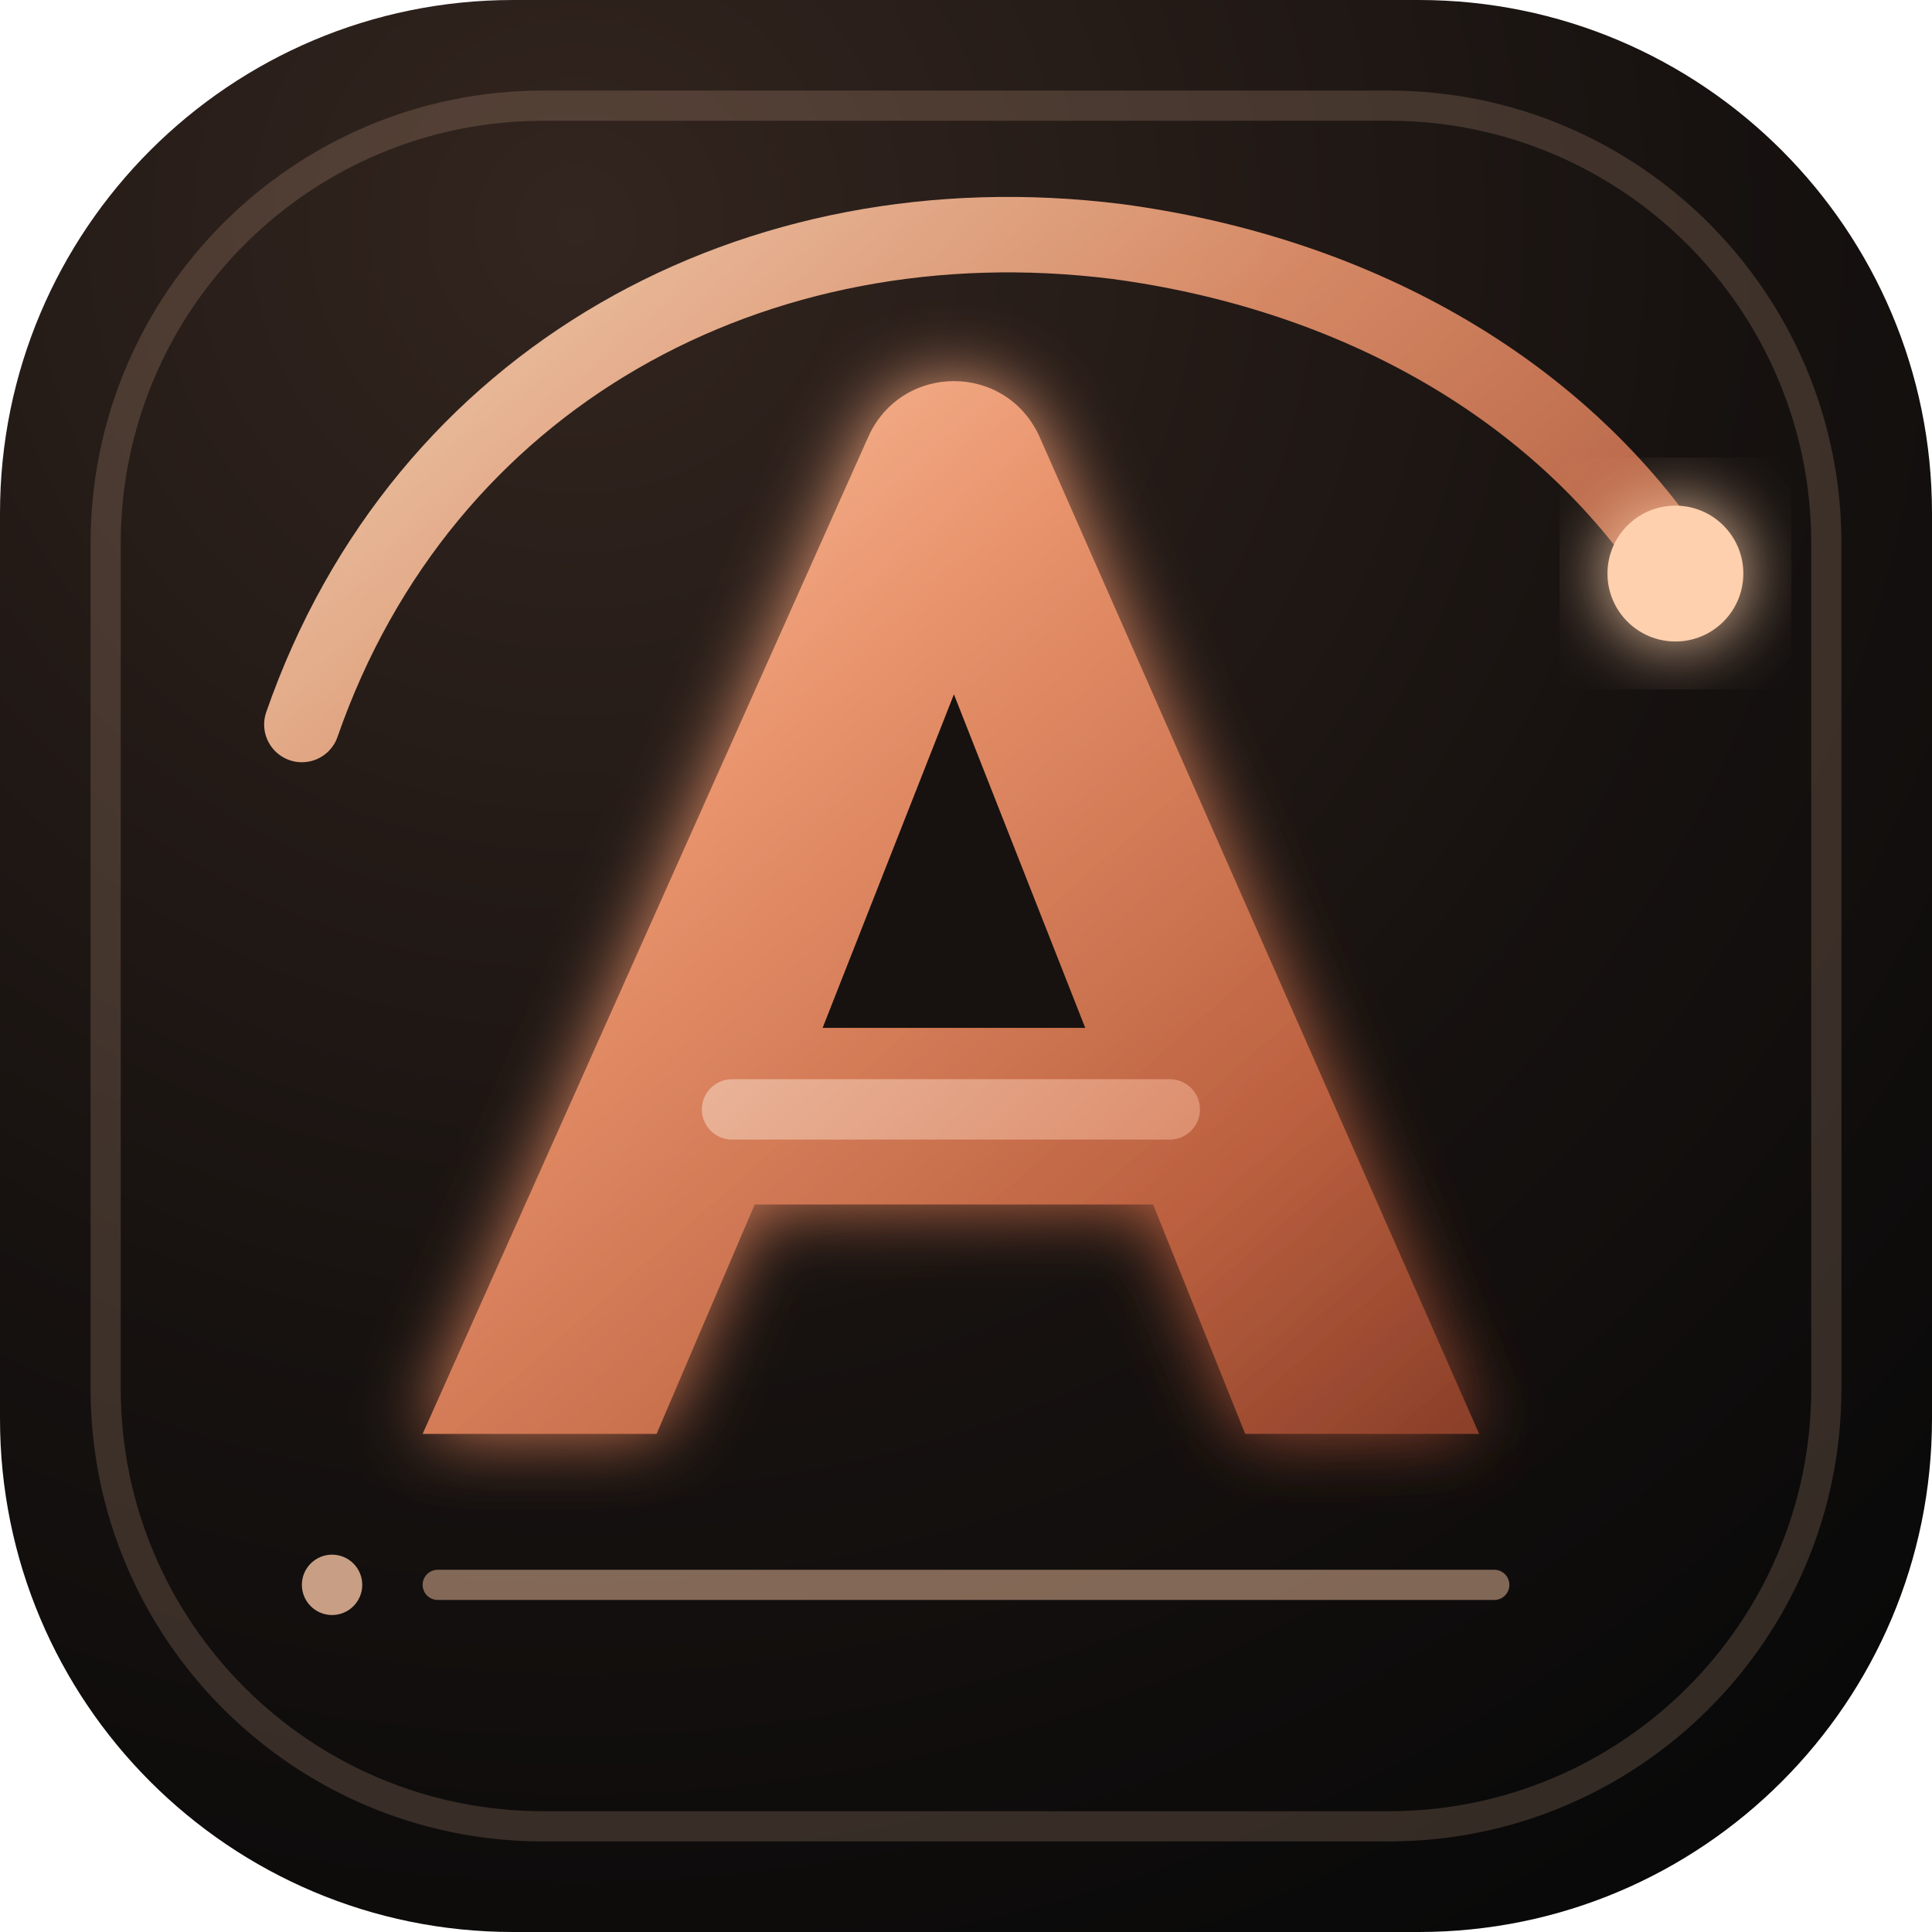
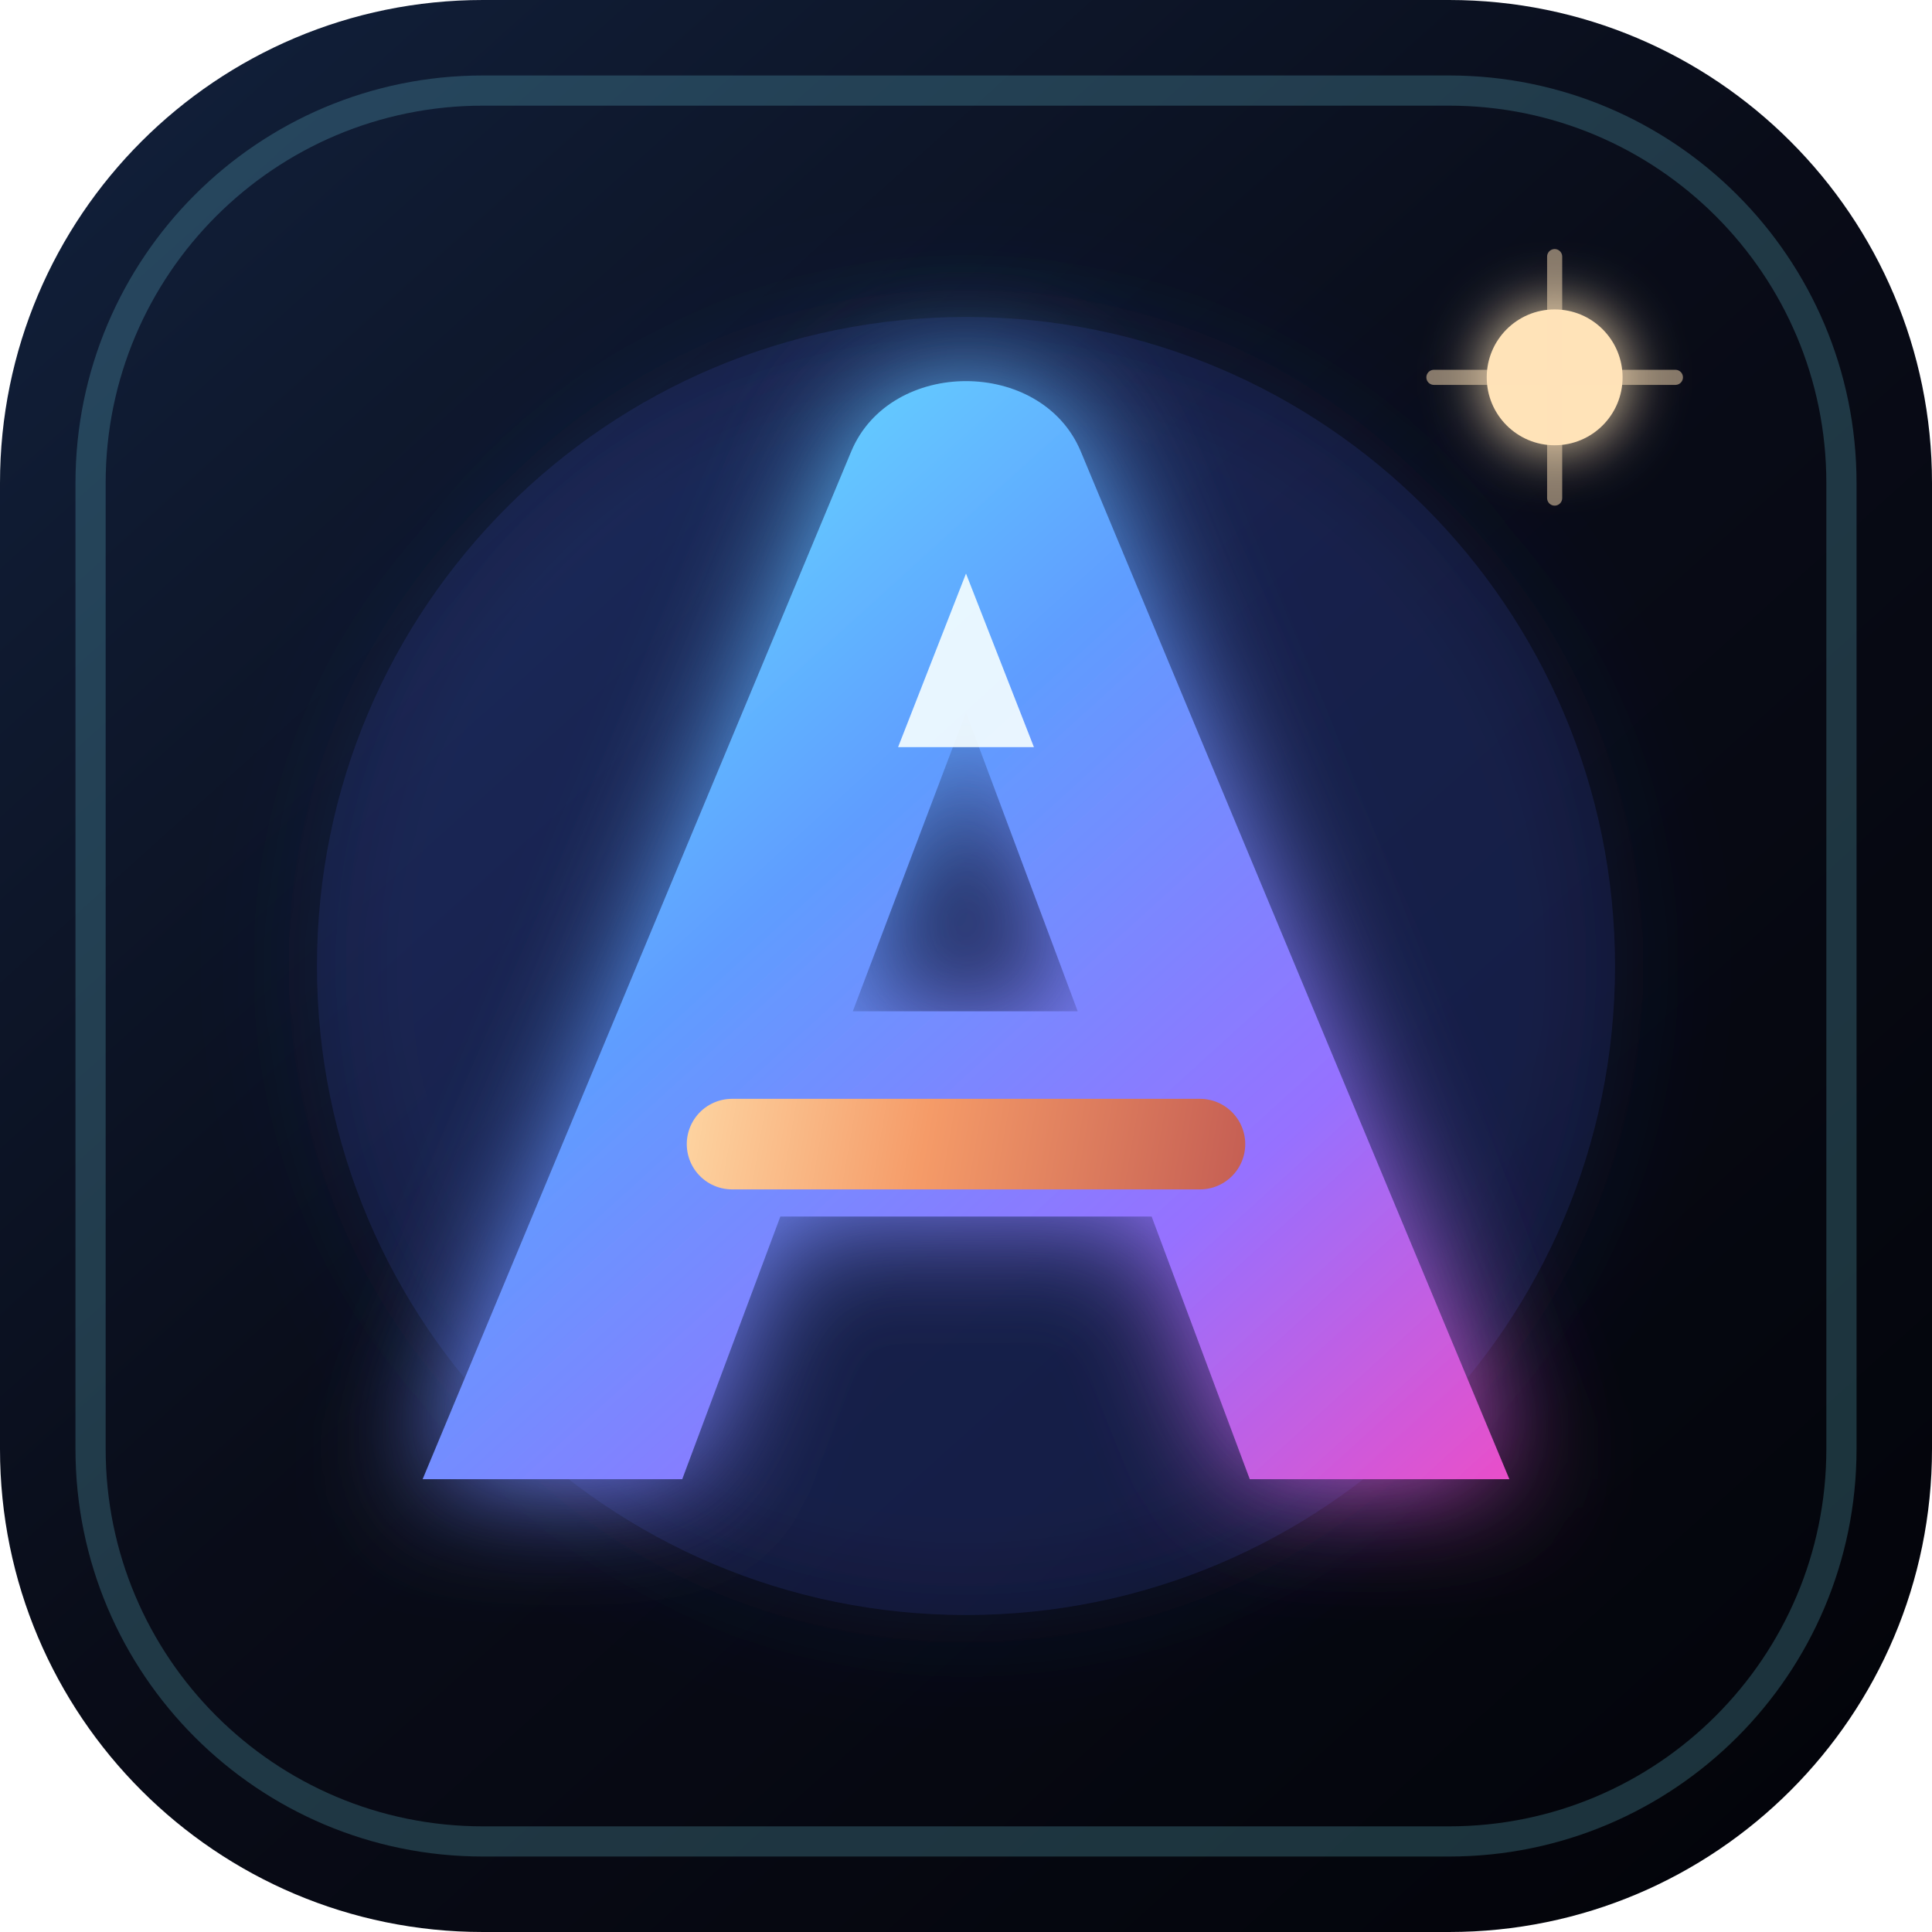
<svg xmlns="http://www.w3.org/2000/svg" viewBox="0 0 128 128">
  <defs>
-     <radialGradient id="surface" cx="30%" cy="12%" r="100%">
-       <stop offset="0" stop-color="#33251f" />
-       <stop offset=".58" stop-color="#171210" />
-       <stop offset="1" stop-color="#090909" />
-     </radialGradient>
-     <linearGradient id="copper" x1="27" y1="23" x2="100" y2="106" gradientUnits="userSpaceOnUse">
-       <stop stop-color="#ffd0ad" />
-       <stop offset=".32" stop-color="#e9946d" />
-       <stop offset=".7" stop-color="#bb603f" />
-       <stop offset="1" stop-color="#75301f" />
+     <linearGradient id="night" x1="10" y1="4" x2="118" y2="124" gradientUnits="userSpaceOnUse">
+       <stop stop-color="#111f39" />
+       <stop offset=".48" stop-color="#090c18" />
+       <stop offset="1" stop-color="#03040a" />
    </linearGradient>
-     <linearGradient id="shine" x1="28" y1="32" x2="83" y2="91" gradientUnits="userSpaceOnUse">
-       <stop stop-color="#fff0df" />
-       <stop offset="1" stop-color="#d57a56" />
+     <linearGradient id="aurora" x1="28" y1="26" x2="96" y2="101" gradientUnits="userSpaceOnUse">
+       <stop stop-color="#69f6ff" />
+       <stop offset=".4" stop-color="#5f9dff" />
+       <stop offset=".74" stop-color="#9671ff" />
+       <stop offset="1" stop-color="#e84fca" />
    </linearGradient>
-     <filter id="softGlow" x="-35%" y="-35%" width="170%" height="170%">
-       <feGaussianBlur stdDeviation="2.4" result="blur" />
+     <linearGradient id="copper" x1="42" y1="72" x2="88" y2="80" gradientUnits="userSpaceOnUse">
+       <stop stop-color="#ffe1ae" />
+       <stop offset=".42" stop-color="#f59b68" />
+       <stop offset="1" stop-color="#b84e4e" />
+     </linearGradient>
+     <filter id="glow" x="-55%" y="-55%" width="210%" height="210%">
+       <feGaussianBlur stdDeviation="4" result="blur" />
+       <feMerge>
+         <feMergeNode in="blur" />
+         <feMergeNode in="SourceGraphic" />
+       </feMerge>
+     </filter>
+     <filter id="smallGlow" x="-200%" y="-200%" width="500%" height="500%">
+       <feGaussianBlur stdDeviation="2" result="blur" />
      <feMerge>
        <feMergeNode in="blur" />
        <feMergeNode in="SourceGraphic" />
      </feMerge>
    </filter>
  </defs>
-   <rect width="128" height="128" rx="34" fill="url(#surface)" />
-   <rect x="7" y="7" width="114" height="114" rx="29" fill="none" stroke="#f5c3a1" stroke-opacity=".18" stroke-width="2" />
-   <path d="M20 48C28 25 50 13 74 16c15 2 28 9 36 20" fill="none" stroke="url(#copper)" stroke-linecap="round" stroke-width="5" opacity=".9" />
-   <circle cx="111" cy="38" r="4.5" fill="#ffd0ad" filter="url(#softGlow)" />
-   <path d="M28 95 57.5 29c2.2-5 9.2-5 11.4 0L98 95H82.5l-6.1-15.2H50L43.5 95H28Z" fill="url(#copper)" filter="url(#softGlow)" />
-   <path d="m63.2 46-8.7 22.1h17.4L63.2 46Z" fill="#171210" />
-   <path d="M48.5 73.5h29" stroke="url(#shine)" stroke-linecap="round" stroke-width="4" />
-   <path d="M29 105h70" stroke="#f5c3a1" stroke-linecap="round" stroke-opacity=".5" stroke-width="2" />
-   <circle cx="22" cy="105" r="2" fill="#f5c3a1" opacity=".8" />
+   <rect width="128" height="128" rx="32" fill="url(#night)" />
+   <rect x="6" y="6" width="116" height="116" rx="26" fill="none" stroke="#7eefff" stroke-opacity=".2" stroke-width="2" />
+   <circle cx="64" cy="64" r="43" fill="#4f67ff" fill-opacity=".12" filter="url(#glow)" />
+   <path d="M28 98 56.4 29.9c2.6-6.2 12.6-6.2 15.2 0L100 98H82.8l-6.5-17.4H51.7L45.2 98H28Zm28.5-31h14.9L64 47.2 56.5 67Z" fill="url(#aurora)" filter="url(#glow)" />
+   <path d="M48.5 75.8h31" stroke="url(#copper)" stroke-linecap="round" stroke-width="6" />
+   <path d="M64 38 59.5 49.5h9L64 38Z" fill="#f7ffff" fill-opacity=".9" />
+   <circle cx="103" cy="25" r="4.5" fill="#ffe3b8" filter="url(#smallGlow)" />
+   <path d="M103 17v16M95 25h16" stroke="#ffe3b8" stroke-linecap="round" stroke-opacity=".5" />
</svg>
